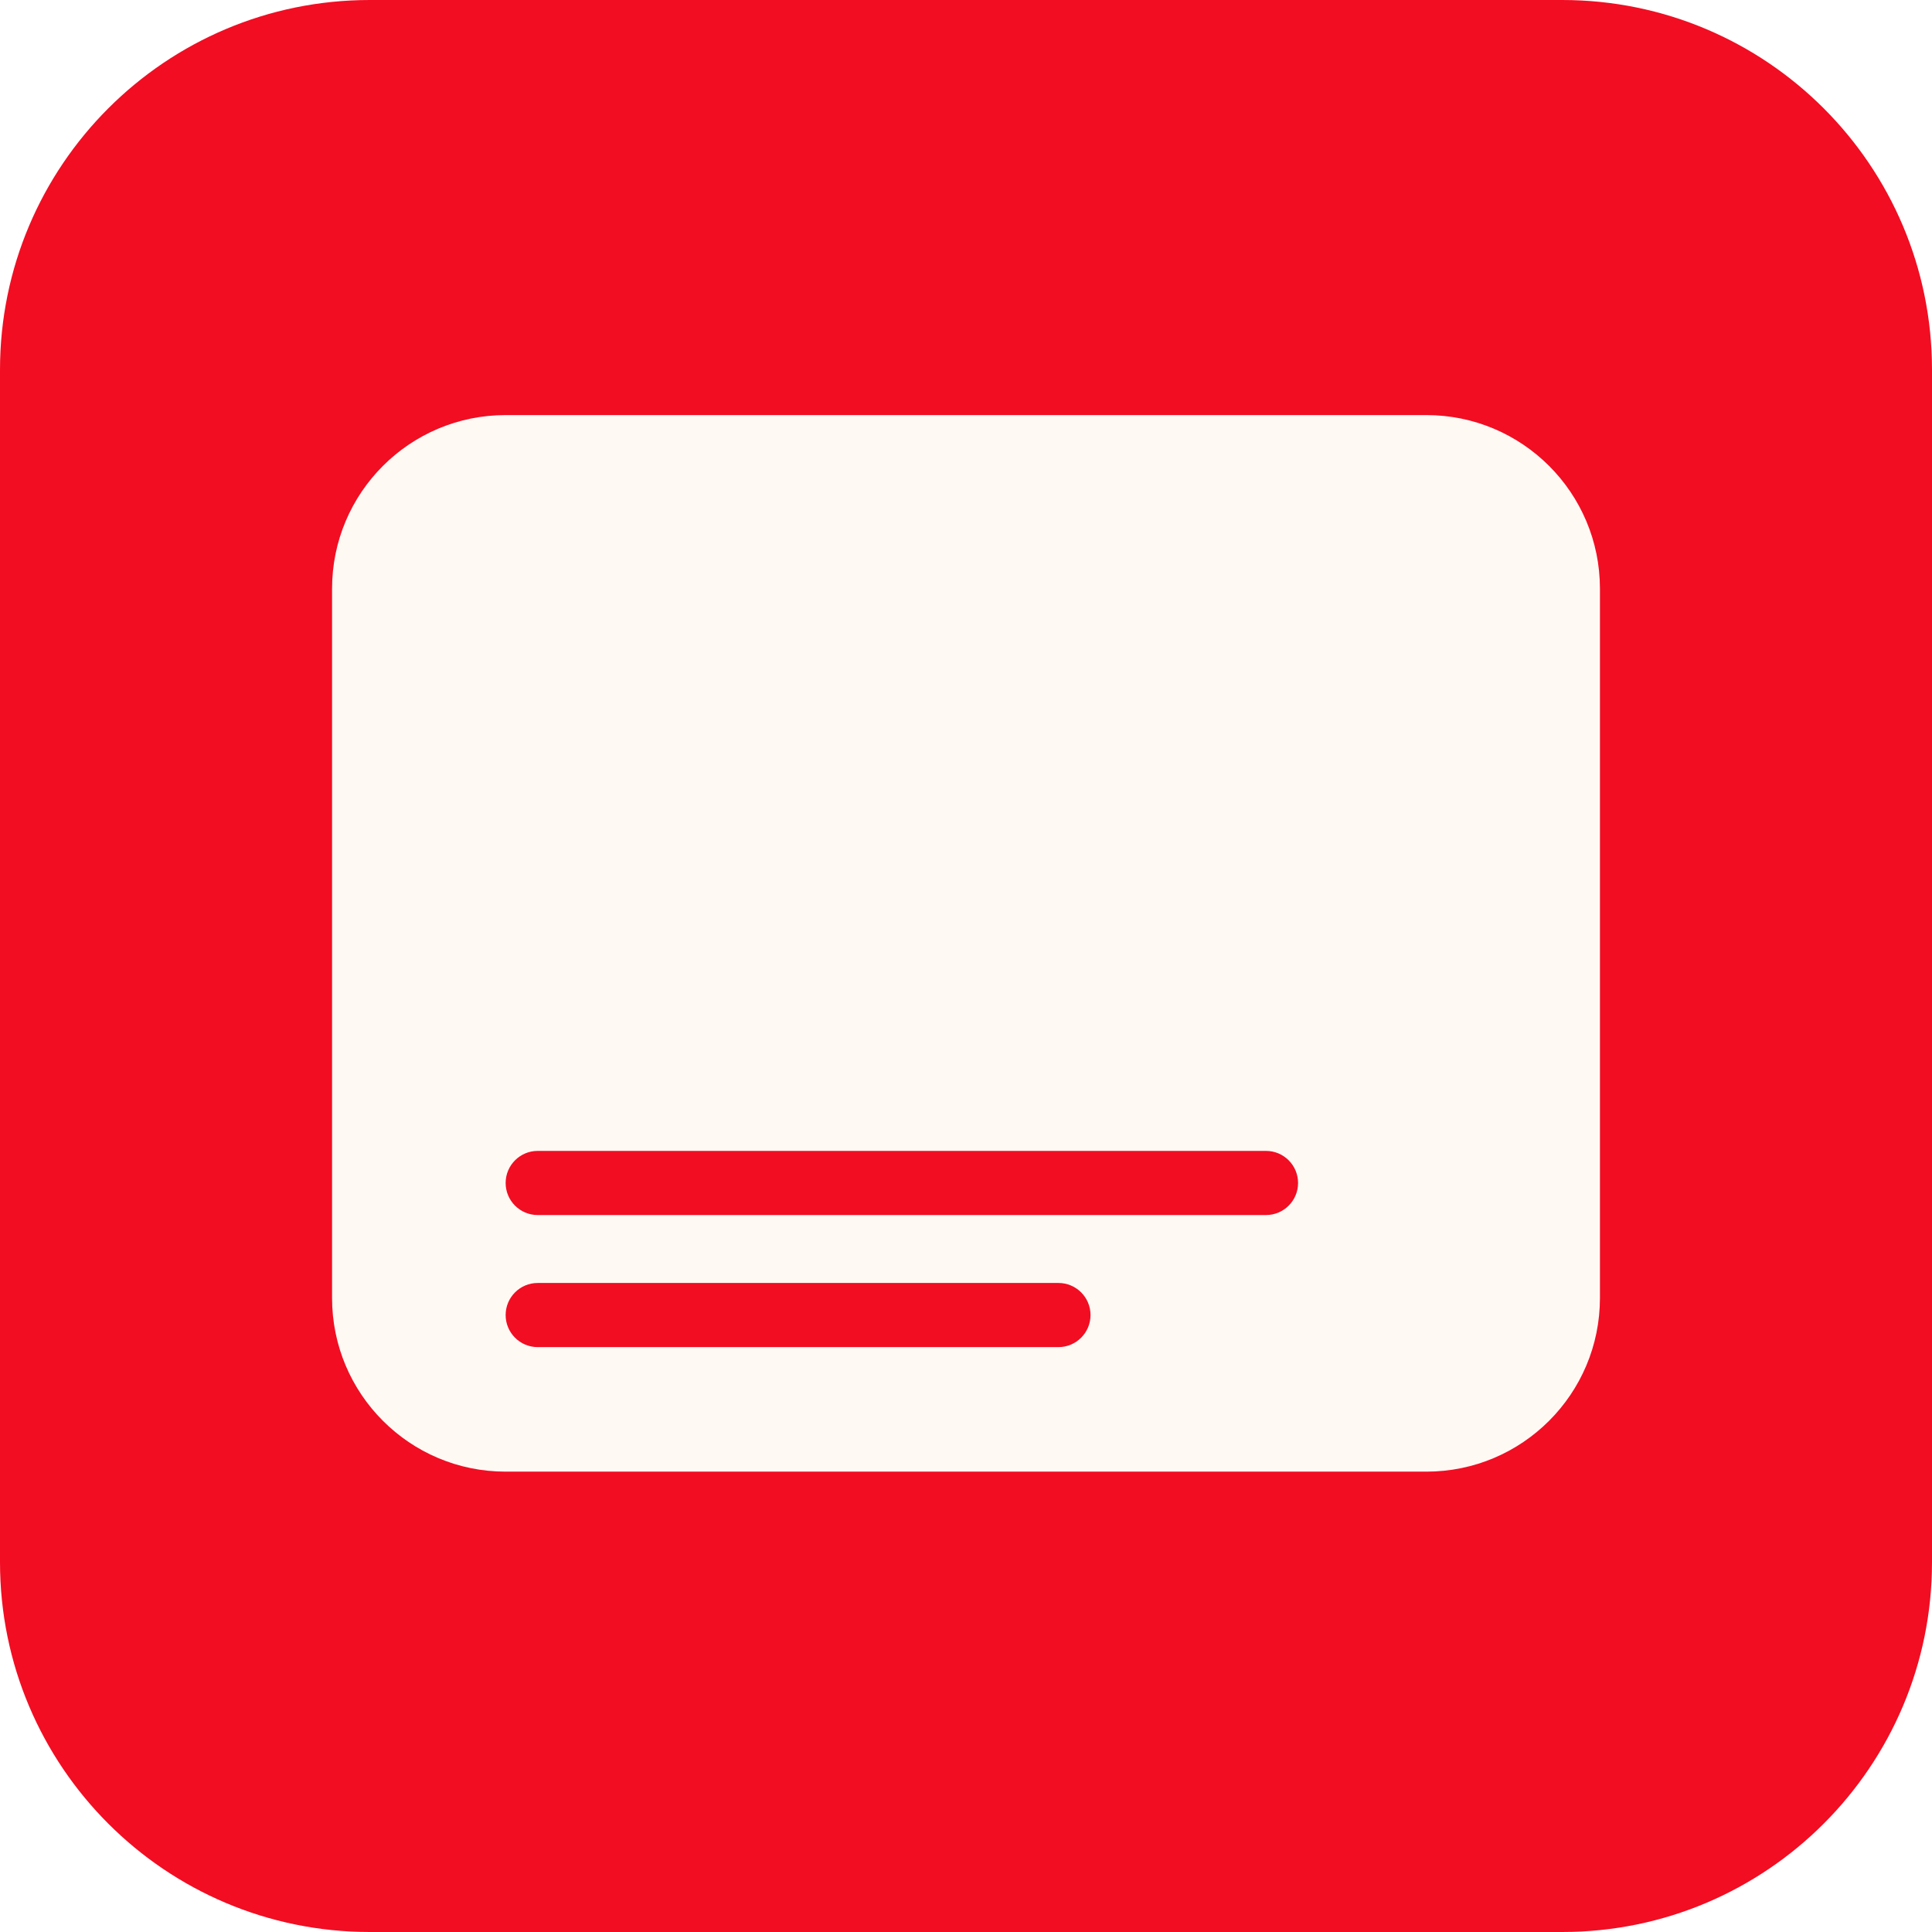
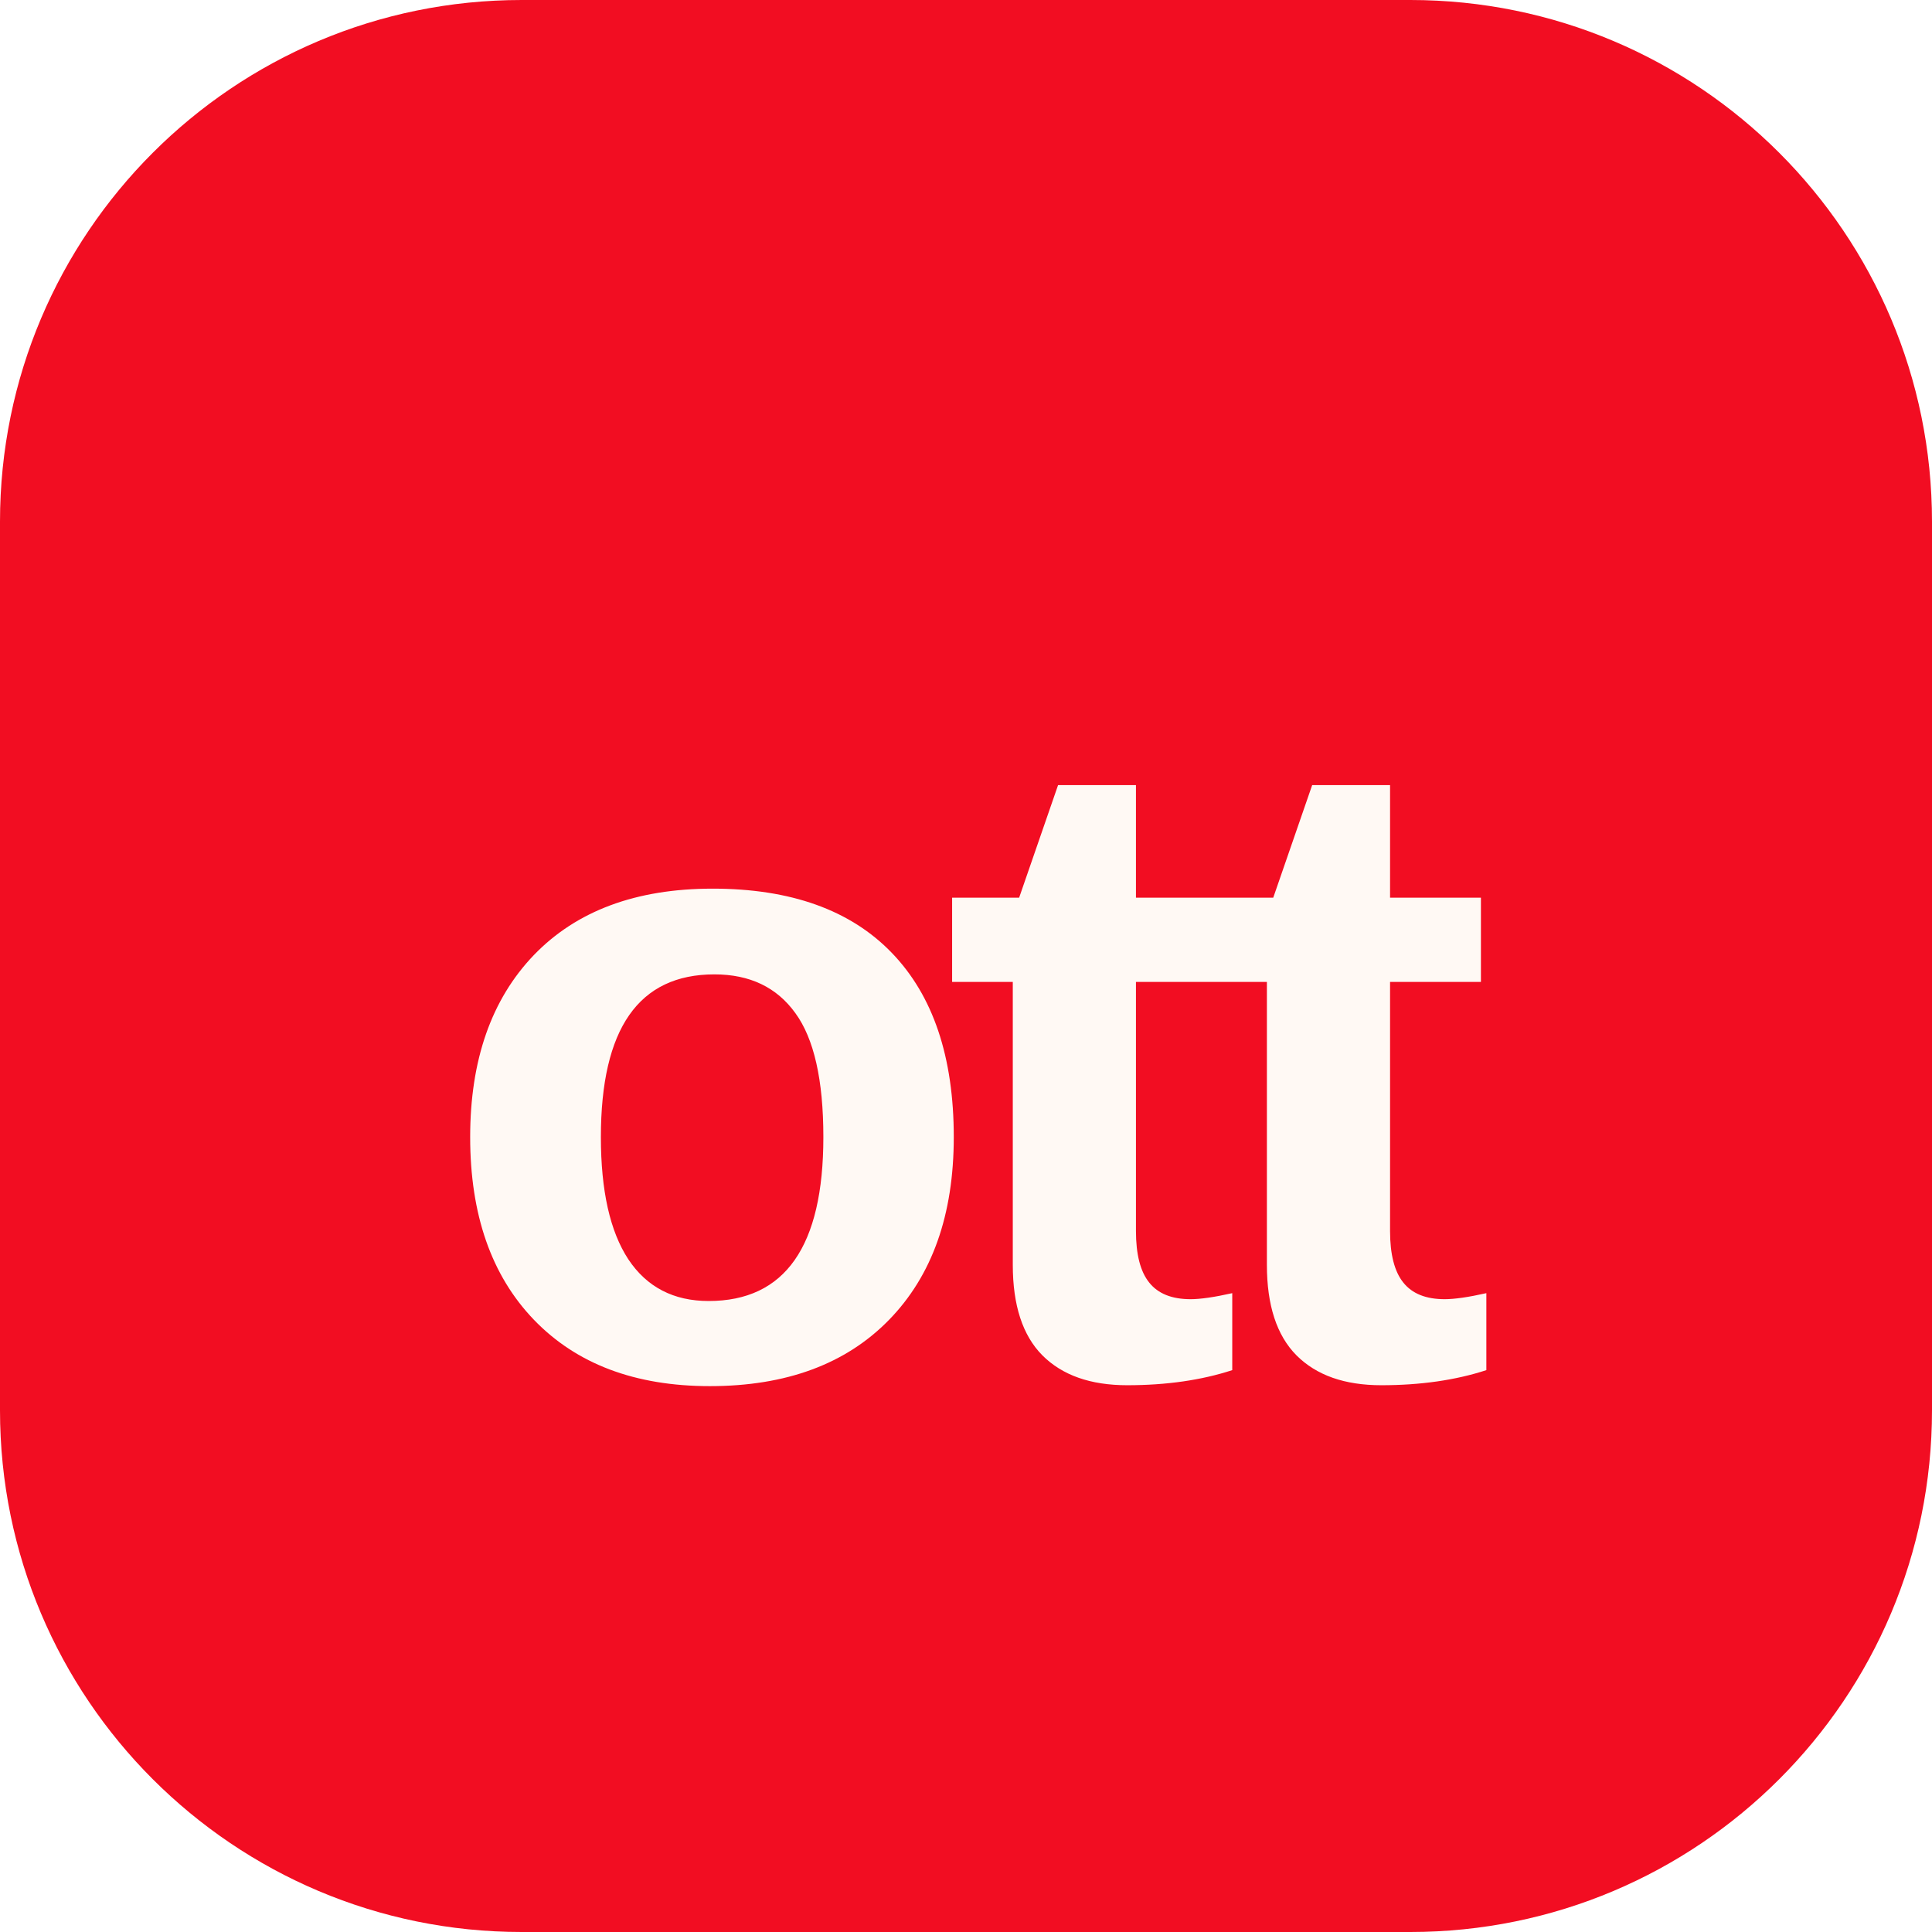
- <svg xmlns="http://www.w3.org/2000/svg" viewBox="0 0 1024 1024" width="1024" height="1024">
-   <rect width="1024" height="1024" rx="196" fill="#F20D22" />
-   <rect x="176" y="220" width="672" height="560" rx="92" fill="#FFF9F4" />
-   <rect x="268" y="610" width="420" height="34" rx="17" fill="#F20D22" />
-   <rect x="268" y="680" width="310" height="34" rx="17" fill="#F20D22" />
+ <svg xmlns="http://www.w3.org/2000/svg" viewBox="0 0 100 100" width="100" height="100">
+   <rect width="100" height="100" rx="27" fill="#F20D22" />
+   <text x="50" y="55" text-anchor="middle" dominant-baseline="central" font-family="Pretendard,system-ui,-apple-system,Arial,sans-serif" font-weight="900" font-size="47" fill="#FFF9F4" letter-spacing="-2.5">ott</text>
</svg>
